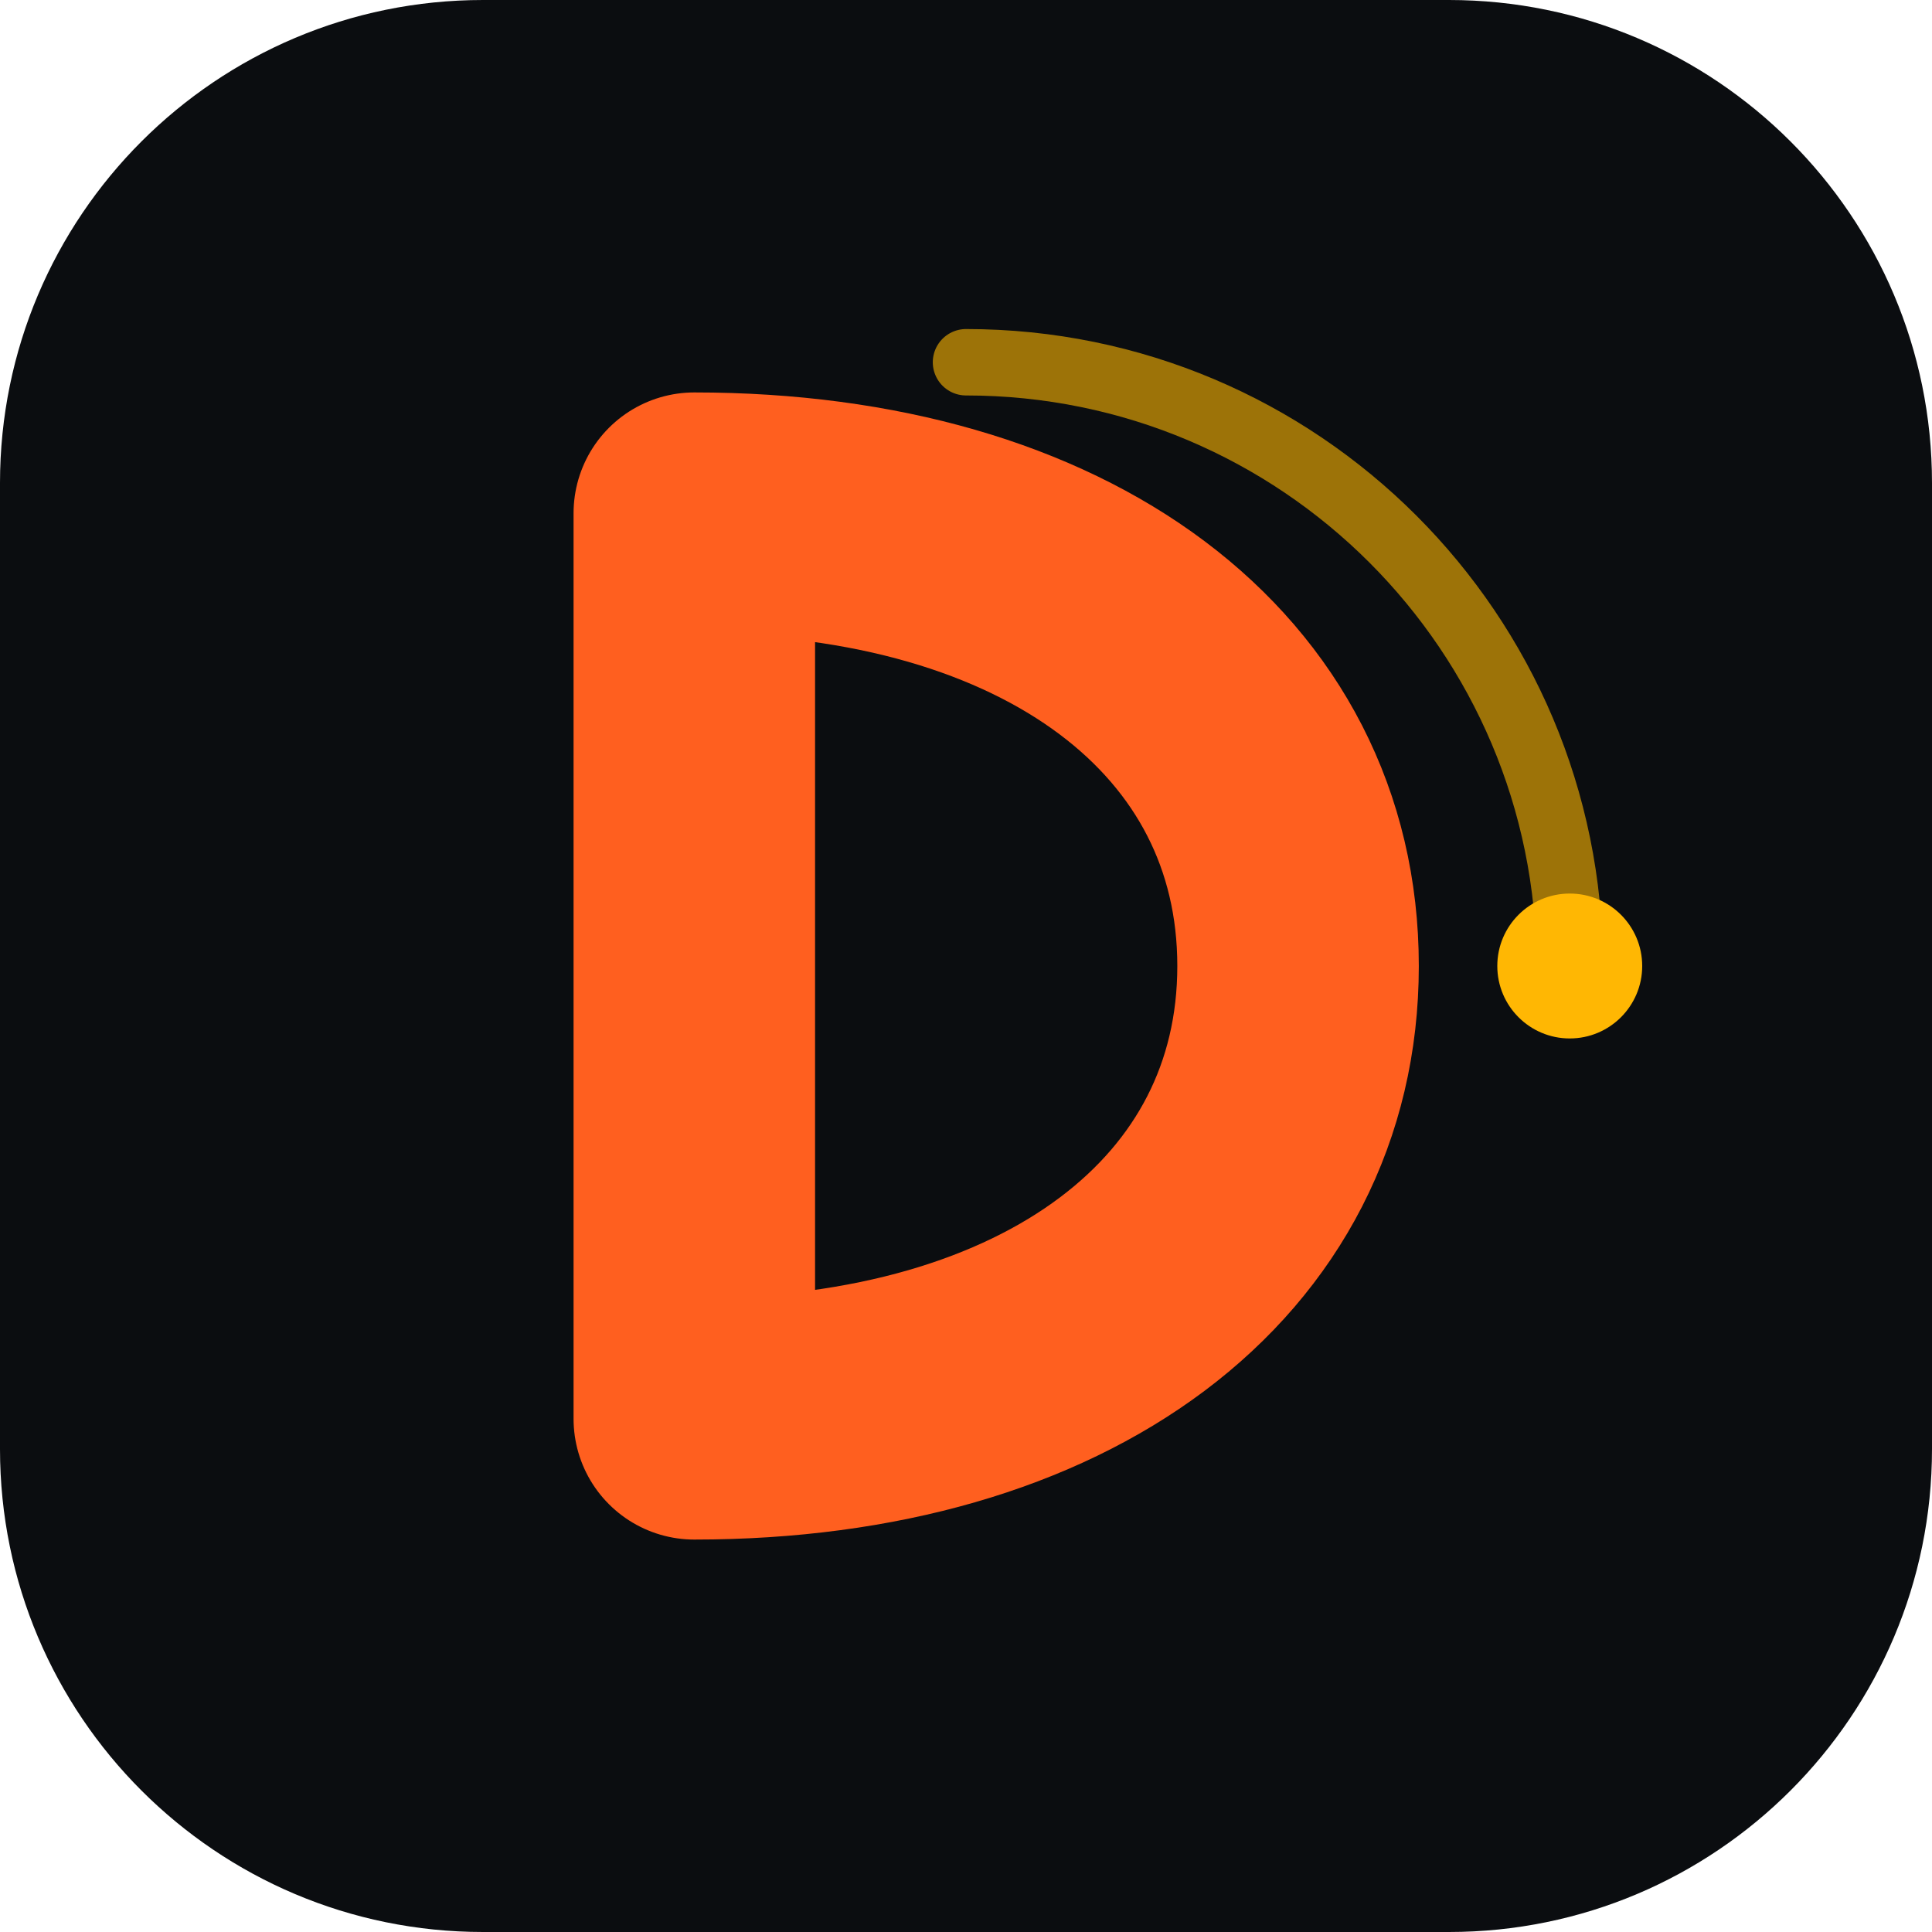
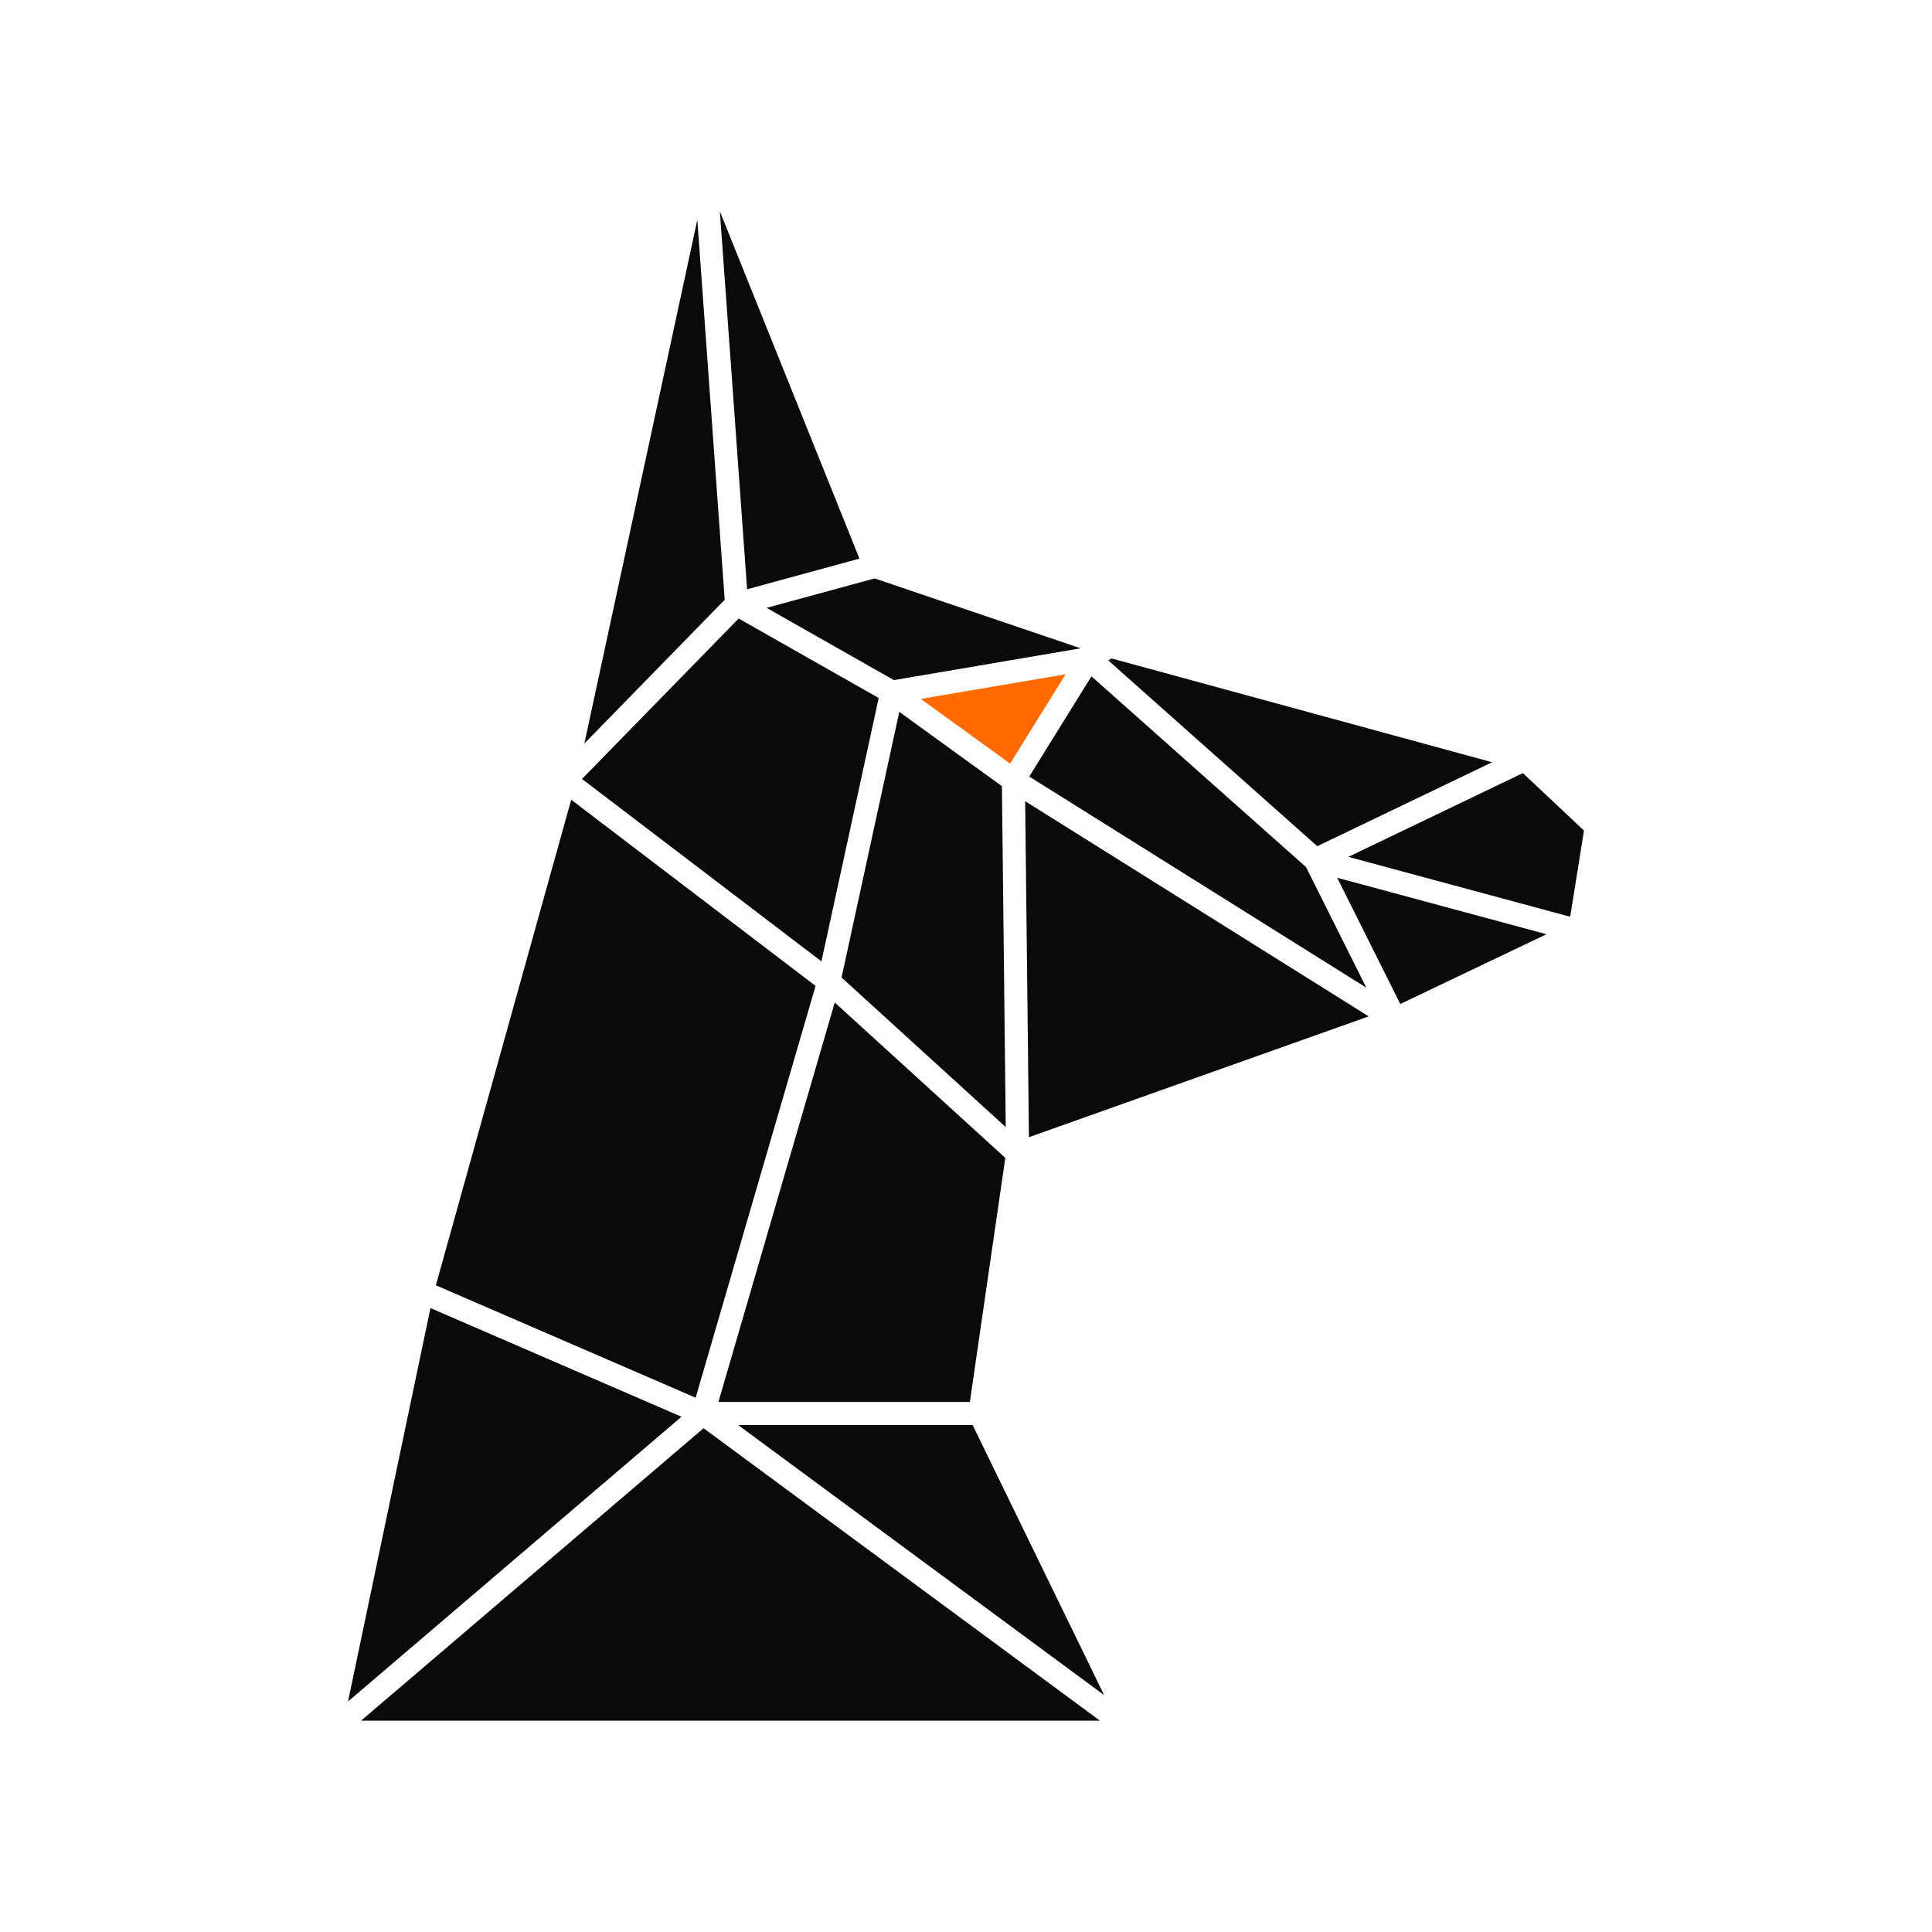
- <svg xmlns="http://www.w3.org/2000/svg" viewBox="0 0 64 64" width="64" height="64" role="img" aria-labelledby="dogui-mark-title">
-   <rect width="64" height="64" rx="16" fill="#0b0d10" />
-   <path d="M32 12 A20 20 0 0 1 52 32" fill="none" stroke="#ffb703" stroke-width="2.2" stroke-linecap="round" opacity="0.6" />
-   <circle cx="52" cy="32" r="2.4" fill="#ffb703" />
-   <path d="M23 47 L23 17 C35 17 43 23 43 32 C43 41 35 47 23 47 Z" fill="none" stroke="#ff5f1f" stroke-width="8" stroke-linecap="round" stroke-linejoin="round" />
+ <svg xmlns="http://www.w3.org/2000/svg" width="1024" height="1024" viewBox="0 0 1024 1024">
+   <path fill="#0A0A0A" d="m302.75 423.87 129.52 98.68-63.57 218.27-137.68-59.59zm70.16 333.11L583 912H191.37zm7.87-13.91 61.66-211.72 90.39 82.35-18.78 129.37zm164.58-140.33-2-178.08 182.08 114.05zm-109.98-93.19-126.9-96.69 83.02-85.04 74.23 42.14zM184.46 901.83l43.69-208.53 133.06 57.6zm348.61-304.44-87.03-79.3 30.6-140.8 54.4 39.4zm-17.56 157.9 69.69 143.14-193.99-143.14zm62.98-396.82 113.73 101.09 31.97 63.94-178.67-111.91zm-194.37-40.59-74.39 76.2 59.87-277.6zM698.18 448.5l-110.77-98.46 1.74-1.05 201.72 55.02zM455.53 296.09l-59.55 16.24L381.54 112zm376.7 189.8-117.58-31.73 92.51-44.41 32.38 30.47zM406.32 322.18l57.25-15.61 109.21 37.05-99 16.85zm302.4 143.04 110.94 29.94-77.48 36.98z" />
+   <path fill="#FF6B00" d="m535.39 404.74-47.36-34.3 76.75-13.06z" />
</svg>
